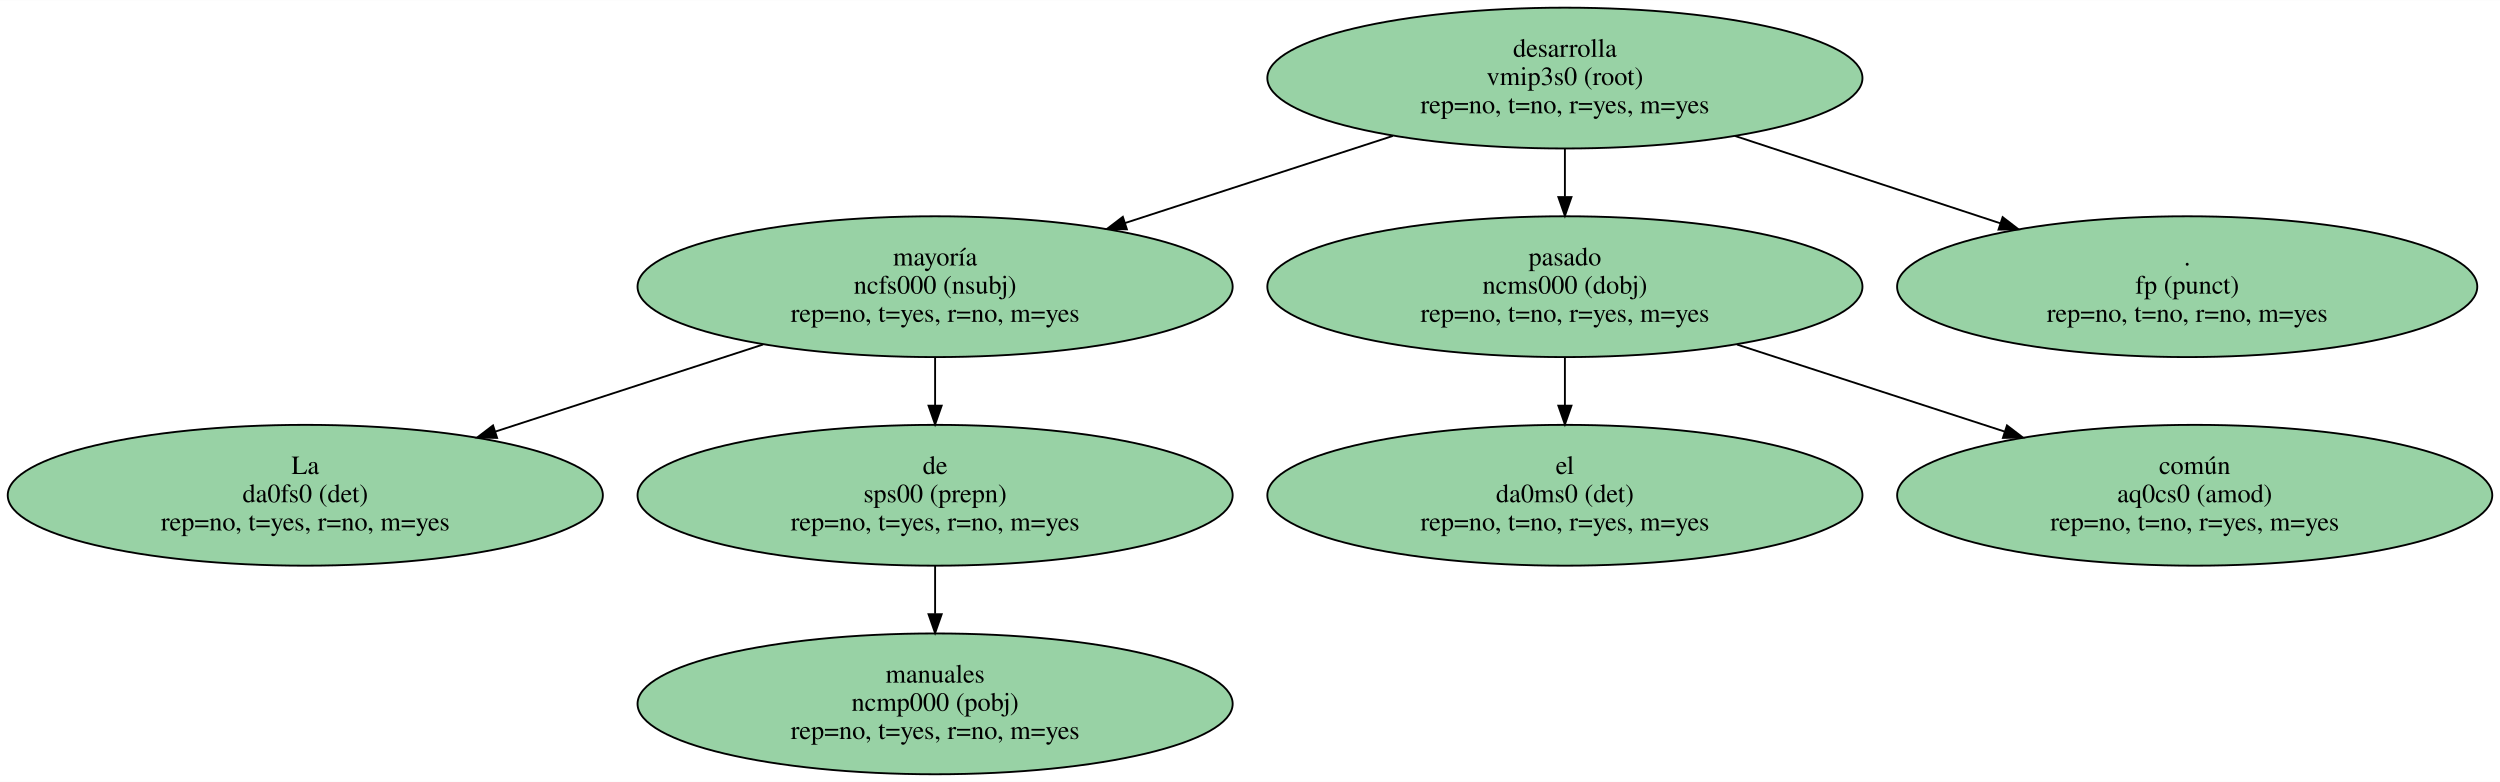
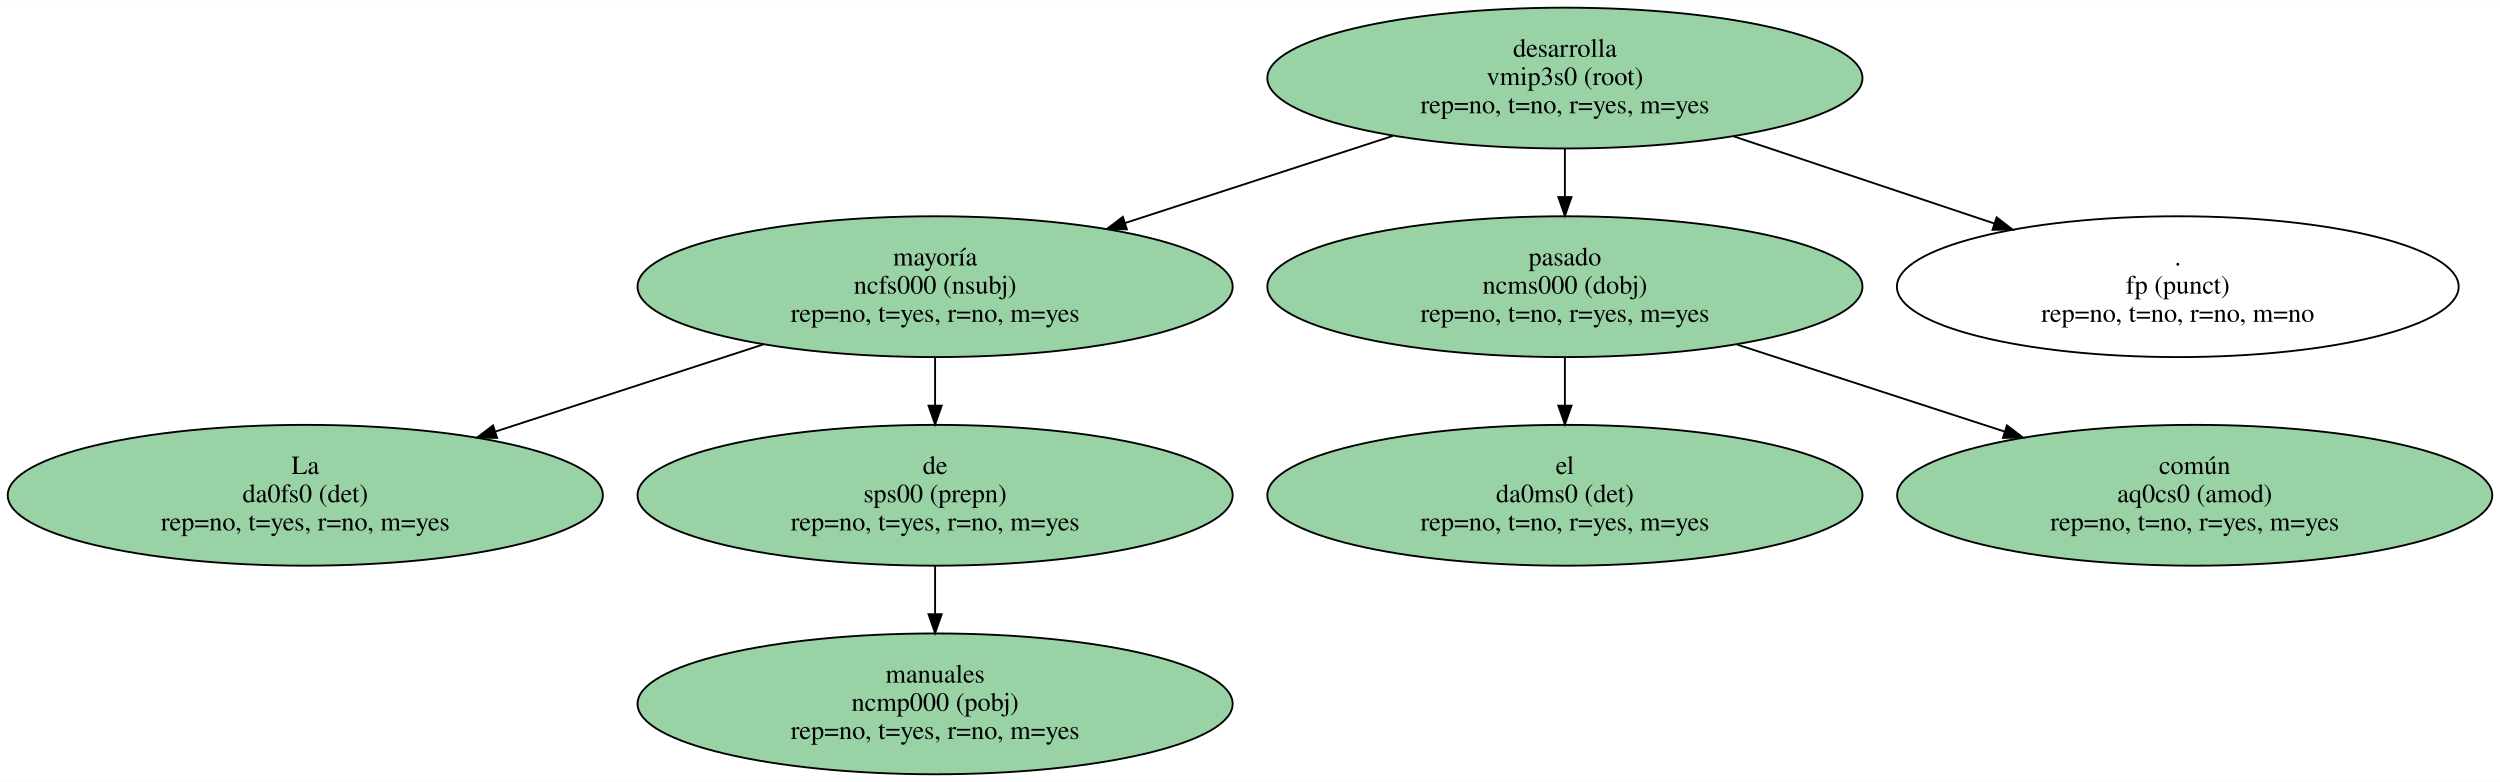
<svg xmlns="http://www.w3.org/2000/svg" width="1330pt" height="416pt" viewBox="0.00 0.00 1329.78 415.81">
  <g id="graph0" class="graph" transform="scale(1 1) rotate(0) translate(4 411.81)">
    <polygon fill="white" stroke="transparent" points="-4,4 -4,-411.81 1325.78,-411.81 1325.78,4 -4,4" />
    <g id="node1" class="node">
      <ellipse fill="#98D2A5" stroke="black" cx="828.39" cy="-370.34" rx="158.28" ry="37.45" />
      <text text-anchor="middle" x="828.39" y="-381.64" font-family="Times,serif" font-size="14.00">desarrolla</text>
      <text text-anchor="middle" x="828.39" y="-366.64" font-family="Times,serif" font-size="14.00">vmip3s0 (root)</text>
      <text text-anchor="middle" x="828.39" y="-351.64" font-family="Times,serif" font-size="14.00">rep=no, t=no, r=yes, m=yes</text>
    </g>
    <g id="node2" class="node">
      <ellipse fill="#98D2A5" stroke="black" cx="493.39" cy="-259.38" rx="158.28" ry="37.45" />
      <text text-anchor="middle" x="493.39" y="-270.68" font-family="Times,serif" font-size="14.00">mayoría</text>
      <text text-anchor="middle" x="493.39" y="-255.68" font-family="Times,serif" font-size="14.00">ncfs000 (nsubj)</text>
      <text text-anchor="middle" x="493.39" y="-240.68" font-family="Times,serif" font-size="14.00">rep=no, t=yes, r=no, m=yes</text>
    </g>
    <g id="edge1" class="edge">
      <path fill="none" stroke="black" d="M736.85,-339.56C692.72,-325.21 639.67,-307.96 594.36,-293.22" />
      <polygon fill="black" stroke="black" points="595.41,-289.88 584.82,-290.12 593.25,-296.54 595.41,-289.88" />
    </g>
    <g id="node3" class="node">
      <ellipse fill="#98D2A5" stroke="black" cx="828.39" cy="-259.38" rx="158.28" ry="37.45" />
      <text text-anchor="middle" x="828.39" y="-270.68" font-family="Times,serif" font-size="14.00">pasado</text>
      <text text-anchor="middle" x="828.39" y="-255.68" font-family="Times,serif" font-size="14.00">ncms000 (dobj)</text>
      <text text-anchor="middle" x="828.39" y="-240.68" font-family="Times,serif" font-size="14.00">rep=no, t=no, r=yes, m=yes</text>
    </g>
    <g id="edge2" class="edge">
      <path fill="none" stroke="black" d="M828.39,-332.75C828.39,-324.58 828.39,-315.8 828.39,-307.27" />
      <polygon fill="black" stroke="black" points="831.89,-307.06 828.39,-297.06 824.89,-307.06 831.89,-307.06" />
    </g>
    <g id="node4" class="node">
-       <ellipse fill="#98D2A5" stroke="black" cx="1159.39" cy="-259.38" rx="154.3" ry="37.45" />
-       <text text-anchor="middle" x="1159.39" y="-270.68" font-family="Times,serif" font-size="14.00">.</text>
-       <text text-anchor="middle" x="1159.39" y="-255.68" font-family="Times,serif" font-size="14.00">fp (punct)</text>
-       <text text-anchor="middle" x="1159.39" y="-240.68" font-family="Times,serif" font-size="14.00">rep=no, t=no, r=no, m=yes</text>
+       <ellipse fill="none" stroke="black" cx="1154.39" cy="-259.38" rx="149.4" ry="37.45" />
+       <text text-anchor="middle" x="1154.39" y="-270.68" font-family="Times,serif" font-size="14.00">.</text>
+       <text text-anchor="middle" x="1154.39" y="-255.68" font-family="Times,serif" font-size="14.00">fp (punct)</text>
+       <text text-anchor="middle" x="1154.39" y="-240.68" font-family="Times,serif" font-size="14.00">rep=no, t=no, r=no, m=no</text>
    </g>
    <g id="edge3" class="edge">
-       <path fill="none" stroke="black" d="M918.84,-339.56C962.53,-325.18 1015.07,-307.89 1059.89,-293.13" />
-       <polygon fill="black" stroke="black" points="1061.22,-296.38 1069.63,-289.93 1059.03,-289.73 1061.22,-296.38" />
+       <path fill="none" stroke="black" d="M918.34,-339.28C961.35,-324.9 1012.93,-307.66 1056.89,-292.97" />
+       <polygon fill="black" stroke="black" points="1058.06,-296.27 1066.43,-289.78 1055.84,-289.63 1058.06,-296.27" />
    </g>
    <g id="node5" class="node">
      <ellipse fill="#98D2A5" stroke="black" cx="158.39" cy="-148.43" rx="158.28" ry="37.45" />
      <text text-anchor="middle" x="158.39" y="-159.73" font-family="Times,serif" font-size="14.00">La</text>
      <text text-anchor="middle" x="158.39" y="-144.73" font-family="Times,serif" font-size="14.00">da0fs0 (det)</text>
      <text text-anchor="middle" x="158.39" y="-129.73" font-family="Times,serif" font-size="14.00">rep=no, t=yes, r=no, m=yes</text>
    </g>
    <g id="edge4" class="edge">
      <path fill="none" stroke="black" d="M401.85,-228.61C357.72,-214.26 304.67,-197 259.36,-182.27" />
      <polygon fill="black" stroke="black" points="260.41,-178.93 249.82,-179.17 258.25,-185.59 260.41,-178.93" />
    </g>
    <g id="node6" class="node">
      <ellipse fill="#98D2A5" stroke="black" cx="493.39" cy="-148.43" rx="158.28" ry="37.45" />
      <text text-anchor="middle" x="493.39" y="-159.73" font-family="Times,serif" font-size="14.00">de</text>
      <text text-anchor="middle" x="493.39" y="-144.73" font-family="Times,serif" font-size="14.00">sps00 (prepn)</text>
      <text text-anchor="middle" x="493.39" y="-129.73" font-family="Times,serif" font-size="14.00">rep=no, t=yes, r=no, m=yes</text>
    </g>
    <g id="edge5" class="edge">
      <path fill="none" stroke="black" d="M493.39,-221.8C493.39,-213.63 493.39,-204.85 493.39,-196.32" />
      <polygon fill="black" stroke="black" points="496.89,-196.1 493.39,-186.1 489.89,-196.1 496.89,-196.1" />
    </g>
    <g id="node8" class="node">
      <ellipse fill="#98D2A5" stroke="black" cx="828.39" cy="-148.43" rx="158.28" ry="37.45" />
      <text text-anchor="middle" x="828.39" y="-159.73" font-family="Times,serif" font-size="14.00">el</text>
      <text text-anchor="middle" x="828.39" y="-144.73" font-family="Times,serif" font-size="14.00">da0ms0 (det)</text>
      <text text-anchor="middle" x="828.39" y="-129.73" font-family="Times,serif" font-size="14.00">rep=no, t=no, r=yes, m=yes</text>
    </g>
    <g id="edge7" class="edge">
      <path fill="none" stroke="black" d="M828.39,-221.8C828.39,-213.63 828.39,-204.85 828.39,-196.32" />
      <polygon fill="black" stroke="black" points="831.89,-196.1 828.39,-186.1 824.89,-196.1 831.89,-196.1" />
    </g>
    <g id="node9" class="node">
      <ellipse fill="#98D2A5" stroke="black" cx="1163.39" cy="-148.43" rx="158.28" ry="37.45" />
      <text text-anchor="middle" x="1163.39" y="-159.73" font-family="Times,serif" font-size="14.00">común</text>
      <text text-anchor="middle" x="1163.39" y="-144.73" font-family="Times,serif" font-size="14.00">aq0cs0 (amod)</text>
      <text text-anchor="middle" x="1163.39" y="-129.73" font-family="Times,serif" font-size="14.00">rep=no, t=no, r=yes, m=yes</text>
    </g>
    <g id="edge8" class="edge">
      <path fill="none" stroke="black" d="M919.93,-228.61C964.06,-214.26 1017.12,-197 1062.42,-182.27" />
      <polygon fill="black" stroke="black" points="1063.54,-185.59 1071.96,-179.17 1061.37,-178.93 1063.54,-185.59" />
    </g>
    <g id="node7" class="node">
      <ellipse fill="#98D2A5" stroke="black" cx="493.39" cy="-37.48" rx="158.28" ry="37.45" />
      <text text-anchor="middle" x="493.39" y="-48.78" font-family="Times,serif" font-size="14.00">manuales</text>
      <text text-anchor="middle" x="493.39" y="-33.78" font-family="Times,serif" font-size="14.00">ncmp000 (pobj)</text>
      <text text-anchor="middle" x="493.39" y="-18.78" font-family="Times,serif" font-size="14.00">rep=no, t=yes, r=no, m=yes</text>
    </g>
    <g id="edge6" class="edge">
      <path fill="none" stroke="black" d="M493.39,-110.85C493.39,-102.67 493.39,-93.89 493.39,-85.37" />
      <polygon fill="black" stroke="black" points="496.89,-85.15 493.39,-75.15 489.89,-85.15 496.89,-85.15" />
    </g>
  </g>
</svg>
